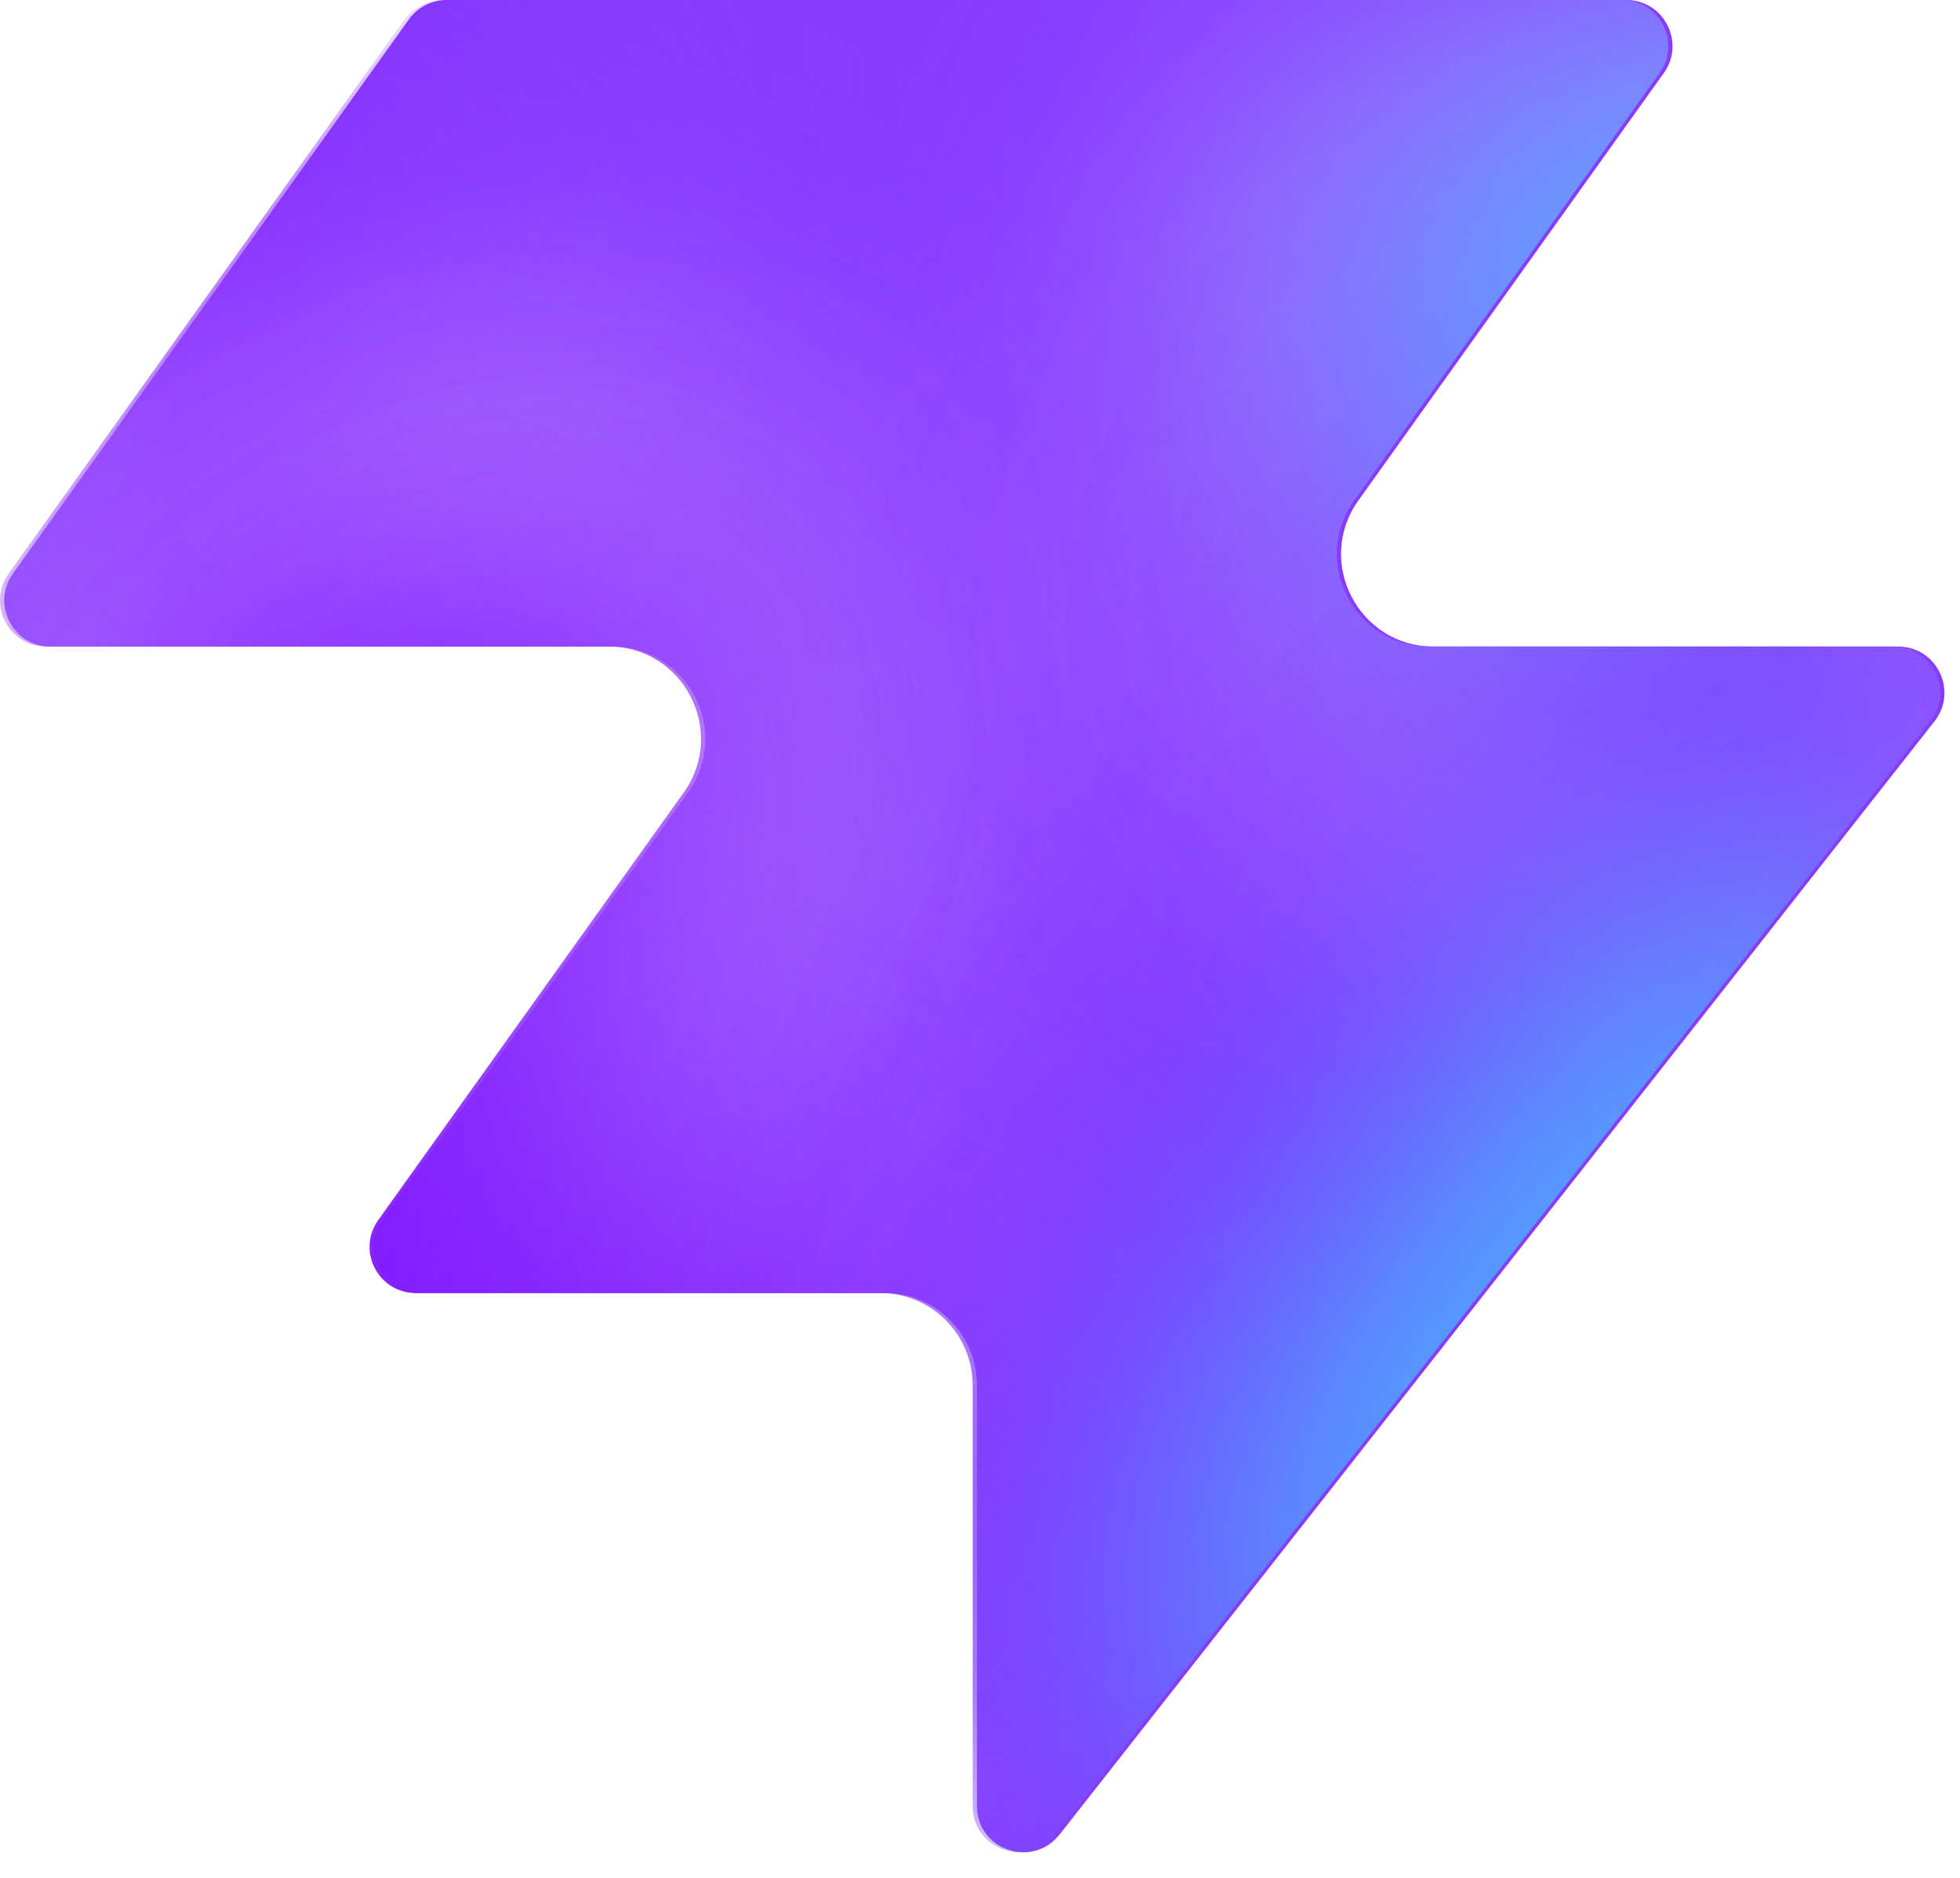
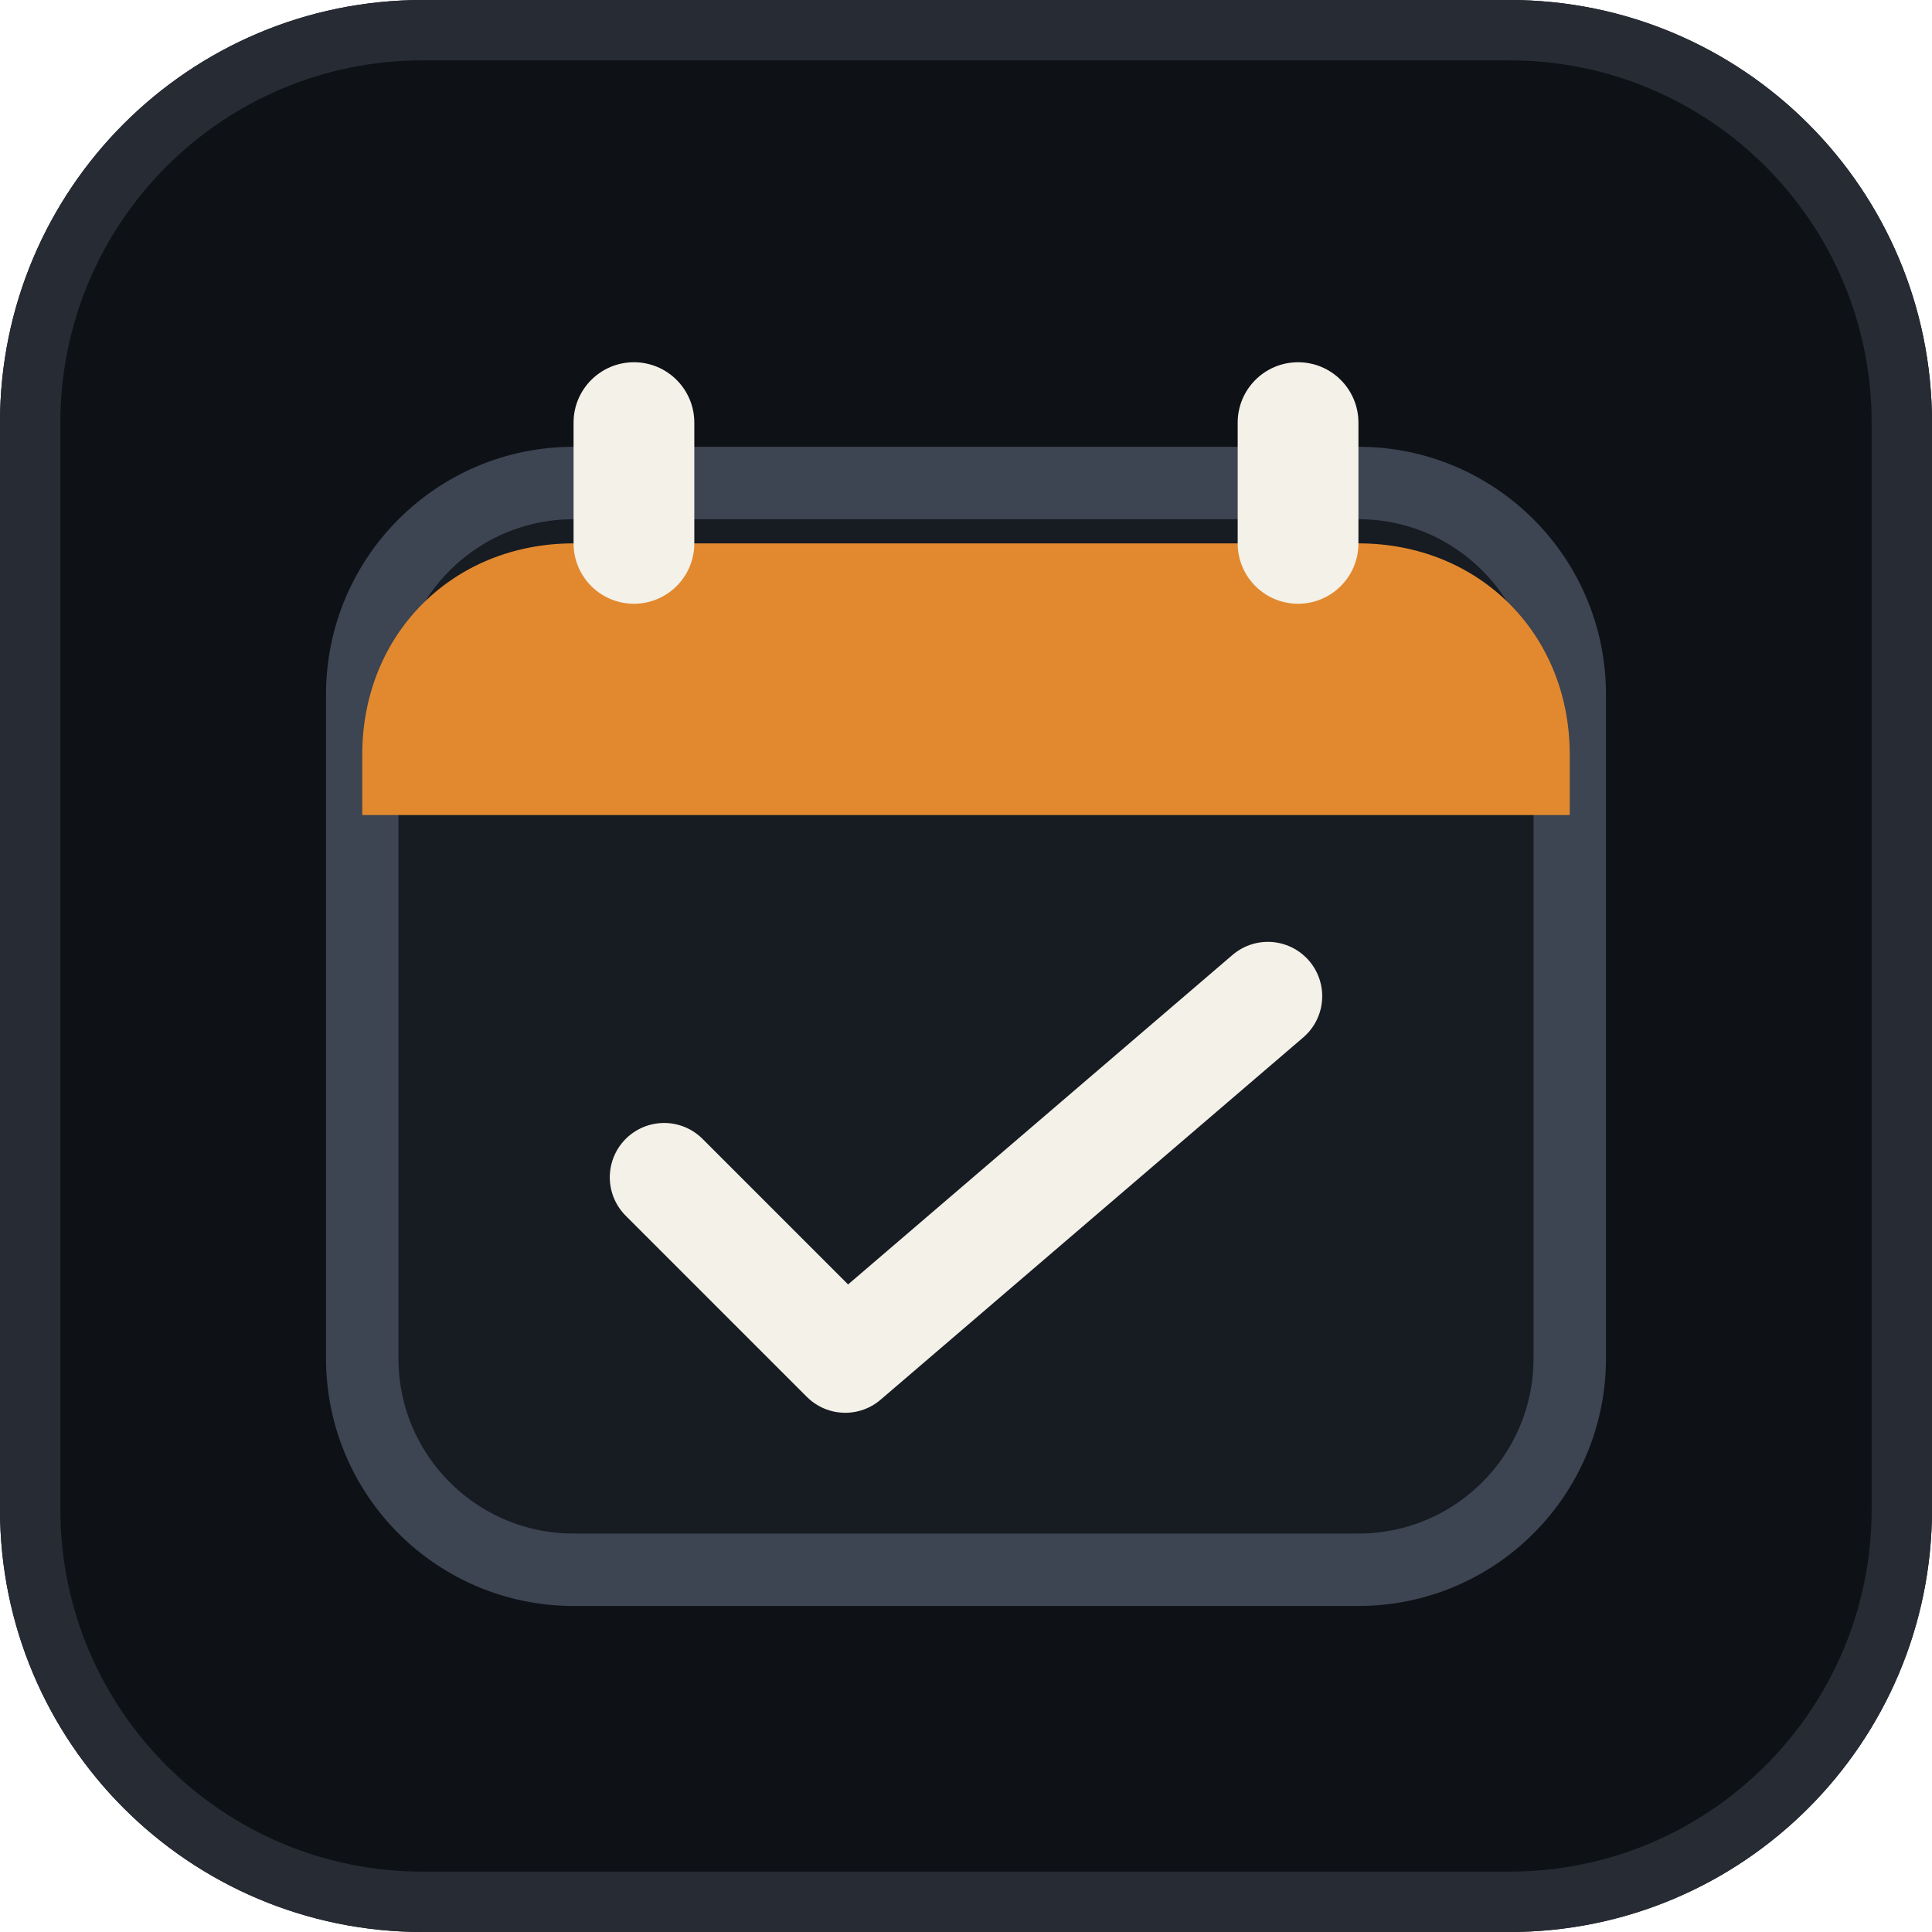
- <svg xmlns="http://www.w3.org/2000/svg" width="48" height="46" fill="none" viewBox="0 0 48 46">
-   <path fill="#863bff" d="M25.946 44.938c-.664.845-2.021.375-2.021-.698V33.937a2.26 2.26 0 0 0-2.262-2.262H10.287c-.92 0-1.456-1.04-.92-1.788l7.48-10.471c1.07-1.497 0-3.578-1.842-3.578H1.237c-.92 0-1.456-1.04-.92-1.788L10.013.474c.214-.297.556-.474.92-.474h28.894c.92 0 1.456 1.04.92 1.788l-7.48 10.471c-1.07 1.498 0 3.579 1.842 3.579h11.377c.943 0 1.473 1.088.89 1.83L25.947 44.94z" style="fill:#863bff;fill:color(display-p3 .525 .23 1);fill-opacity:1" />
-   <mask id="a" width="48" height="46" x="0" y="0" maskUnits="userSpaceOnUse" style="mask-type:alpha">
-     <path fill="#000" d="M25.842 44.938c-.664.844-2.021.375-2.021-.698V33.937a2.26 2.26 0 0 0-2.262-2.262H10.183c-.92 0-1.456-1.04-.92-1.788l7.48-10.471c1.07-1.498 0-3.579-1.842-3.579H1.133c-.92 0-1.456-1.04-.92-1.787L9.91.473c.214-.297.556-.474.92-.474h28.894c.92 0 1.456 1.04.92 1.788l-7.48 10.471c-1.07 1.498 0 3.578 1.842 3.578h11.377c.943 0 1.473 1.088.89 1.832L25.843 44.94z" style="fill:#000;fill-opacity:1" />
-   </mask>
-   <g mask="url(#a)">
-     <g filter="url(#b)">
-       <ellipse cx="5.508" cy="14.704" fill="#ede6ff" rx="5.508" ry="14.704" style="fill:#ede6ff;fill:color(display-p3 .927 .903 1);fill-opacity:1" transform="matrix(.00324 1 1 -.00324 -4.47 31.516)" />
-     </g>
-     <g filter="url(#c)">
-       <ellipse cx="10.399" cy="29.851" fill="#ede6ff" rx="10.399" ry="29.851" style="fill:#ede6ff;fill:color(display-p3 .927 .903 1);fill-opacity:1" transform="matrix(.00324 1 1 -.00324 -39.328 7.883)" />
-     </g>
-     <g filter="url(#d)">
-       <ellipse cx="5.508" cy="30.487" fill="#7e14ff" rx="5.508" ry="30.487" style="fill:#7e14ff;fill:color(display-p3 .492 .077 1);fill-opacity:1" transform="rotate(89.814 -25.913 -14.639)scale(1 -1)" />
-     </g>
-     <g filter="url(#e)">
-       <ellipse cx="5.508" cy="30.599" fill="#7e14ff" rx="5.508" ry="30.599" style="fill:#7e14ff;fill:color(display-p3 .492 .077 1);fill-opacity:1" transform="rotate(89.814 -32.644 -3.334)scale(1 -1)" />
-     </g>
-     <g filter="url(#f)">
-       <ellipse cx="5.508" cy="30.599" fill="#7e14ff" rx="5.508" ry="30.599" style="fill:#7e14ff;fill:color(display-p3 .492 .077 1);fill-opacity:1" transform="matrix(.00324 1 1 -.00324 -34.34 30.47)" />
-     </g>
-     <g filter="url(#g)">
-       <ellipse cx="14.072" cy="22.078" fill="#ede6ff" rx="14.072" ry="22.078" style="fill:#ede6ff;fill:color(display-p3 .927 .903 1);fill-opacity:1" transform="rotate(93.35 24.506 48.493)scale(-1 1)" />
-     </g>
-     <g filter="url(#h)">
-       <ellipse cx="3.47" cy="21.501" fill="#7e14ff" rx="3.47" ry="21.501" style="fill:#7e14ff;fill:color(display-p3 .492 .077 1);fill-opacity:1" transform="rotate(89.009 28.708 47.59)scale(-1 1)" />
-     </g>
-     <g filter="url(#i)">
-       <ellipse cx="3.47" cy="21.501" fill="#7e14ff" rx="3.47" ry="21.501" style="fill:#7e14ff;fill:color(display-p3 .492 .077 1);fill-opacity:1" transform="rotate(89.009 28.708 47.59)scale(-1 1)" />
-     </g>
-     <g filter="url(#j)">
-       <ellipse cx=".387" cy="8.972" fill="#7e14ff" rx="4.407" ry="29.108" style="fill:#7e14ff;fill:color(display-p3 .492 .077 1);fill-opacity:1" transform="rotate(39.51 .387 8.972)" />
-     </g>
-     <g filter="url(#k)">
-       <ellipse cx="47.523" cy="-6.092" fill="#7e14ff" rx="4.407" ry="29.108" style="fill:#7e14ff;fill:color(display-p3 .492 .077 1);fill-opacity:1" transform="rotate(37.892 47.523 -6.092)" />
-     </g>
-     <g filter="url(#l)">
-       <ellipse cx="41.412" cy="6.333" fill="#47bfff" rx="5.971" ry="9.665" style="fill:#47bfff;fill:color(display-p3 .28 .748 1);fill-opacity:1" transform="rotate(37.892 41.412 6.333)" />
-     </g>
-     <g filter="url(#m)">
-       <ellipse cx="-1.879" cy="38.332" fill="#7e14ff" rx="4.407" ry="29.108" style="fill:#7e14ff;fill:color(display-p3 .492 .077 1);fill-opacity:1" transform="rotate(37.892 -1.88 38.332)" />
-     </g>
-     <g filter="url(#n)">
-       <ellipse cx="-1.879" cy="38.332" fill="#7e14ff" rx="4.407" ry="29.108" style="fill:#7e14ff;fill:color(display-p3 .492 .077 1);fill-opacity:1" transform="rotate(37.892 -1.88 38.332)" />
-     </g>
-     <g filter="url(#o)">
-       <ellipse cx="35.651" cy="29.907" fill="#7e14ff" rx="4.407" ry="29.108" style="fill:#7e14ff;fill:color(display-p3 .492 .077 1);fill-opacity:1" transform="rotate(37.892 35.651 29.907)" />
-     </g>
-     <g filter="url(#p)">
-       <ellipse cx="38.418" cy="32.4" fill="#47bfff" rx="5.971" ry="15.297" style="fill:#47bfff;fill:color(display-p3 .28 .748 1);fill-opacity:1" transform="rotate(37.892 38.418 32.4)" />
-     </g>
-   </g>
-   <defs>
-     <filter id="b" width="60.045" height="41.654" x="-19.77" y="16.149" color-interpolation-filters="sRGB" filterUnits="userSpaceOnUse">
-       <feFlood flood-opacity="0" result="BackgroundImageFix" />
-       <feBlend in="SourceGraphic" in2="BackgroundImageFix" result="shape" />
-       <feGaussianBlur result="effect1_foregroundBlur_2002_17158" stdDeviation="7.659" />
-     </filter>
-     <filter id="c" width="90.34" height="51.437" x="-54.613" y="-7.533" color-interpolation-filters="sRGB" filterUnits="userSpaceOnUse">
-       <feFlood flood-opacity="0" result="BackgroundImageFix" />
-       <feBlend in="SourceGraphic" in2="BackgroundImageFix" result="shape" />
-       <feGaussianBlur result="effect1_foregroundBlur_2002_17158" stdDeviation="7.659" />
-     </filter>
-     <filter id="d" width="79.355" height="29.4" x="-49.64" y="2.03" color-interpolation-filters="sRGB" filterUnits="userSpaceOnUse">
-       <feFlood flood-opacity="0" result="BackgroundImageFix" />
-       <feBlend in="SourceGraphic" in2="BackgroundImageFix" result="shape" />
-       <feGaussianBlur result="effect1_foregroundBlur_2002_17158" stdDeviation="4.596" />
-     </filter>
-     <filter id="e" width="79.579" height="29.4" x="-45.045" y="20.029" color-interpolation-filters="sRGB" filterUnits="userSpaceOnUse">
-       <feFlood flood-opacity="0" result="BackgroundImageFix" />
-       <feBlend in="SourceGraphic" in2="BackgroundImageFix" result="shape" />
-       <feGaussianBlur result="effect1_foregroundBlur_2002_17158" stdDeviation="4.596" />
-     </filter>
-     <filter id="f" width="79.579" height="29.4" x="-43.513" y="21.178" color-interpolation-filters="sRGB" filterUnits="userSpaceOnUse">
-       <feFlood flood-opacity="0" result="BackgroundImageFix" />
-       <feBlend in="SourceGraphic" in2="BackgroundImageFix" result="shape" />
-       <feGaussianBlur result="effect1_foregroundBlur_2002_17158" stdDeviation="4.596" />
-     </filter>
-     <filter id="g" width="74.749" height="58.852" x="15.756" y="-17.901" color-interpolation-filters="sRGB" filterUnits="userSpaceOnUse">
-       <feFlood flood-opacity="0" result="BackgroundImageFix" />
-       <feBlend in="SourceGraphic" in2="BackgroundImageFix" result="shape" />
-       <feGaussianBlur result="effect1_foregroundBlur_2002_17158" stdDeviation="7.659" />
-     </filter>
-     <filter id="h" width="61.377" height="25.362" x="23.548" y="2.284" color-interpolation-filters="sRGB" filterUnits="userSpaceOnUse">
-       <feFlood flood-opacity="0" result="BackgroundImageFix" />
-       <feBlend in="SourceGraphic" in2="BackgroundImageFix" result="shape" />
-       <feGaussianBlur result="effect1_foregroundBlur_2002_17158" stdDeviation="4.596" />
-     </filter>
-     <filter id="i" width="61.377" height="25.362" x="23.548" y="2.284" color-interpolation-filters="sRGB" filterUnits="userSpaceOnUse">
-       <feFlood flood-opacity="0" result="BackgroundImageFix" />
-       <feBlend in="SourceGraphic" in2="BackgroundImageFix" result="shape" />
-       <feGaussianBlur result="effect1_foregroundBlur_2002_17158" stdDeviation="4.596" />
-     </filter>
-     <filter id="j" width="56.045" height="63.649" x="-27.636" y="-22.853" color-interpolation-filters="sRGB" filterUnits="userSpaceOnUse">
-       <feFlood flood-opacity="0" result="BackgroundImageFix" />
-       <feBlend in="SourceGraphic" in2="BackgroundImageFix" result="shape" />
-       <feGaussianBlur result="effect1_foregroundBlur_2002_17158" stdDeviation="4.596" />
-     </filter>
-     <filter id="k" width="54.814" height="64.646" x="20.116" y="-38.415" color-interpolation-filters="sRGB" filterUnits="userSpaceOnUse">
-       <feFlood flood-opacity="0" result="BackgroundImageFix" />
-       <feBlend in="SourceGraphic" in2="BackgroundImageFix" result="shape" />
-       <feGaussianBlur result="effect1_foregroundBlur_2002_17158" stdDeviation="4.596" />
-     </filter>
-     <filter id="l" width="33.541" height="35.313" x="24.641" y="-11.323" color-interpolation-filters="sRGB" filterUnits="userSpaceOnUse">
-       <feFlood flood-opacity="0" result="BackgroundImageFix" />
-       <feBlend in="SourceGraphic" in2="BackgroundImageFix" result="shape" />
-       <feGaussianBlur result="effect1_foregroundBlur_2002_17158" stdDeviation="4.596" />
-     </filter>
-     <filter id="m" width="54.814" height="64.646" x="-29.286" y="6.009" color-interpolation-filters="sRGB" filterUnits="userSpaceOnUse">
-       <feFlood flood-opacity="0" result="BackgroundImageFix" />
-       <feBlend in="SourceGraphic" in2="BackgroundImageFix" result="shape" />
-       <feGaussianBlur result="effect1_foregroundBlur_2002_17158" stdDeviation="4.596" />
-     </filter>
-     <filter id="n" width="54.814" height="64.646" x="-29.286" y="6.009" color-interpolation-filters="sRGB" filterUnits="userSpaceOnUse">
-       <feFlood flood-opacity="0" result="BackgroundImageFix" />
-       <feBlend in="SourceGraphic" in2="BackgroundImageFix" result="shape" />
-       <feGaussianBlur result="effect1_foregroundBlur_2002_17158" stdDeviation="4.596" />
-     </filter>
-     <filter id="o" width="54.814" height="64.646" x="8.244" y="-2.416" color-interpolation-filters="sRGB" filterUnits="userSpaceOnUse">
-       <feFlood flood-opacity="0" result="BackgroundImageFix" />
-       <feBlend in="SourceGraphic" in2="BackgroundImageFix" result="shape" />
-       <feGaussianBlur result="effect1_foregroundBlur_2002_17158" stdDeviation="4.596" />
-     </filter>
-     <filter id="p" width="39.409" height="43.623" x="18.713" y="10.588" color-interpolation-filters="sRGB" filterUnits="userSpaceOnUse">
-       <feFlood flood-opacity="0" result="BackgroundImageFix" />
-       <feBlend in="SourceGraphic" in2="BackgroundImageFix" result="shape" />
-       <feGaussianBlur result="effect1_foregroundBlur_2002_17158" stdDeviation="4.596" />
-     </filter>
-   </defs>
+ <svg xmlns="http://www.w3.org/2000/svg" viewBox="0 0 32 32" width="32" height="32" fill="none">
+   <rect width="32" height="32" rx="7" fill="#0E1116" />
+   <rect x="0.5" y="0.5" width="31" height="31" rx="6.5" stroke="#272B34" stroke-width="1" />
+   <rect x="6" y="8" width="20" height="18" rx="3.5" fill="#171B22" stroke="#3D4452" stroke-width="1.2" />
+   <path d="M6 12.5C6 10.5 7.5 9 9.5 9H22.5C24.5 9 26 10.5 26 12.5V13.5H6V12.5Z" fill="#E2892F" />
+   <rect x="9.5" y="6" width="2" height="4" rx="1" fill="#F4F1E8" />
+   <rect x="20.5" y="6" width="2" height="4" rx="1" fill="#F4F1E8" />
+   <path d="M11 19.5L14 22.5L21 16.5" stroke="#F4F1E8" stroke-width="1.8" stroke-linecap="round" stroke-linejoin="round" />
</svg>
